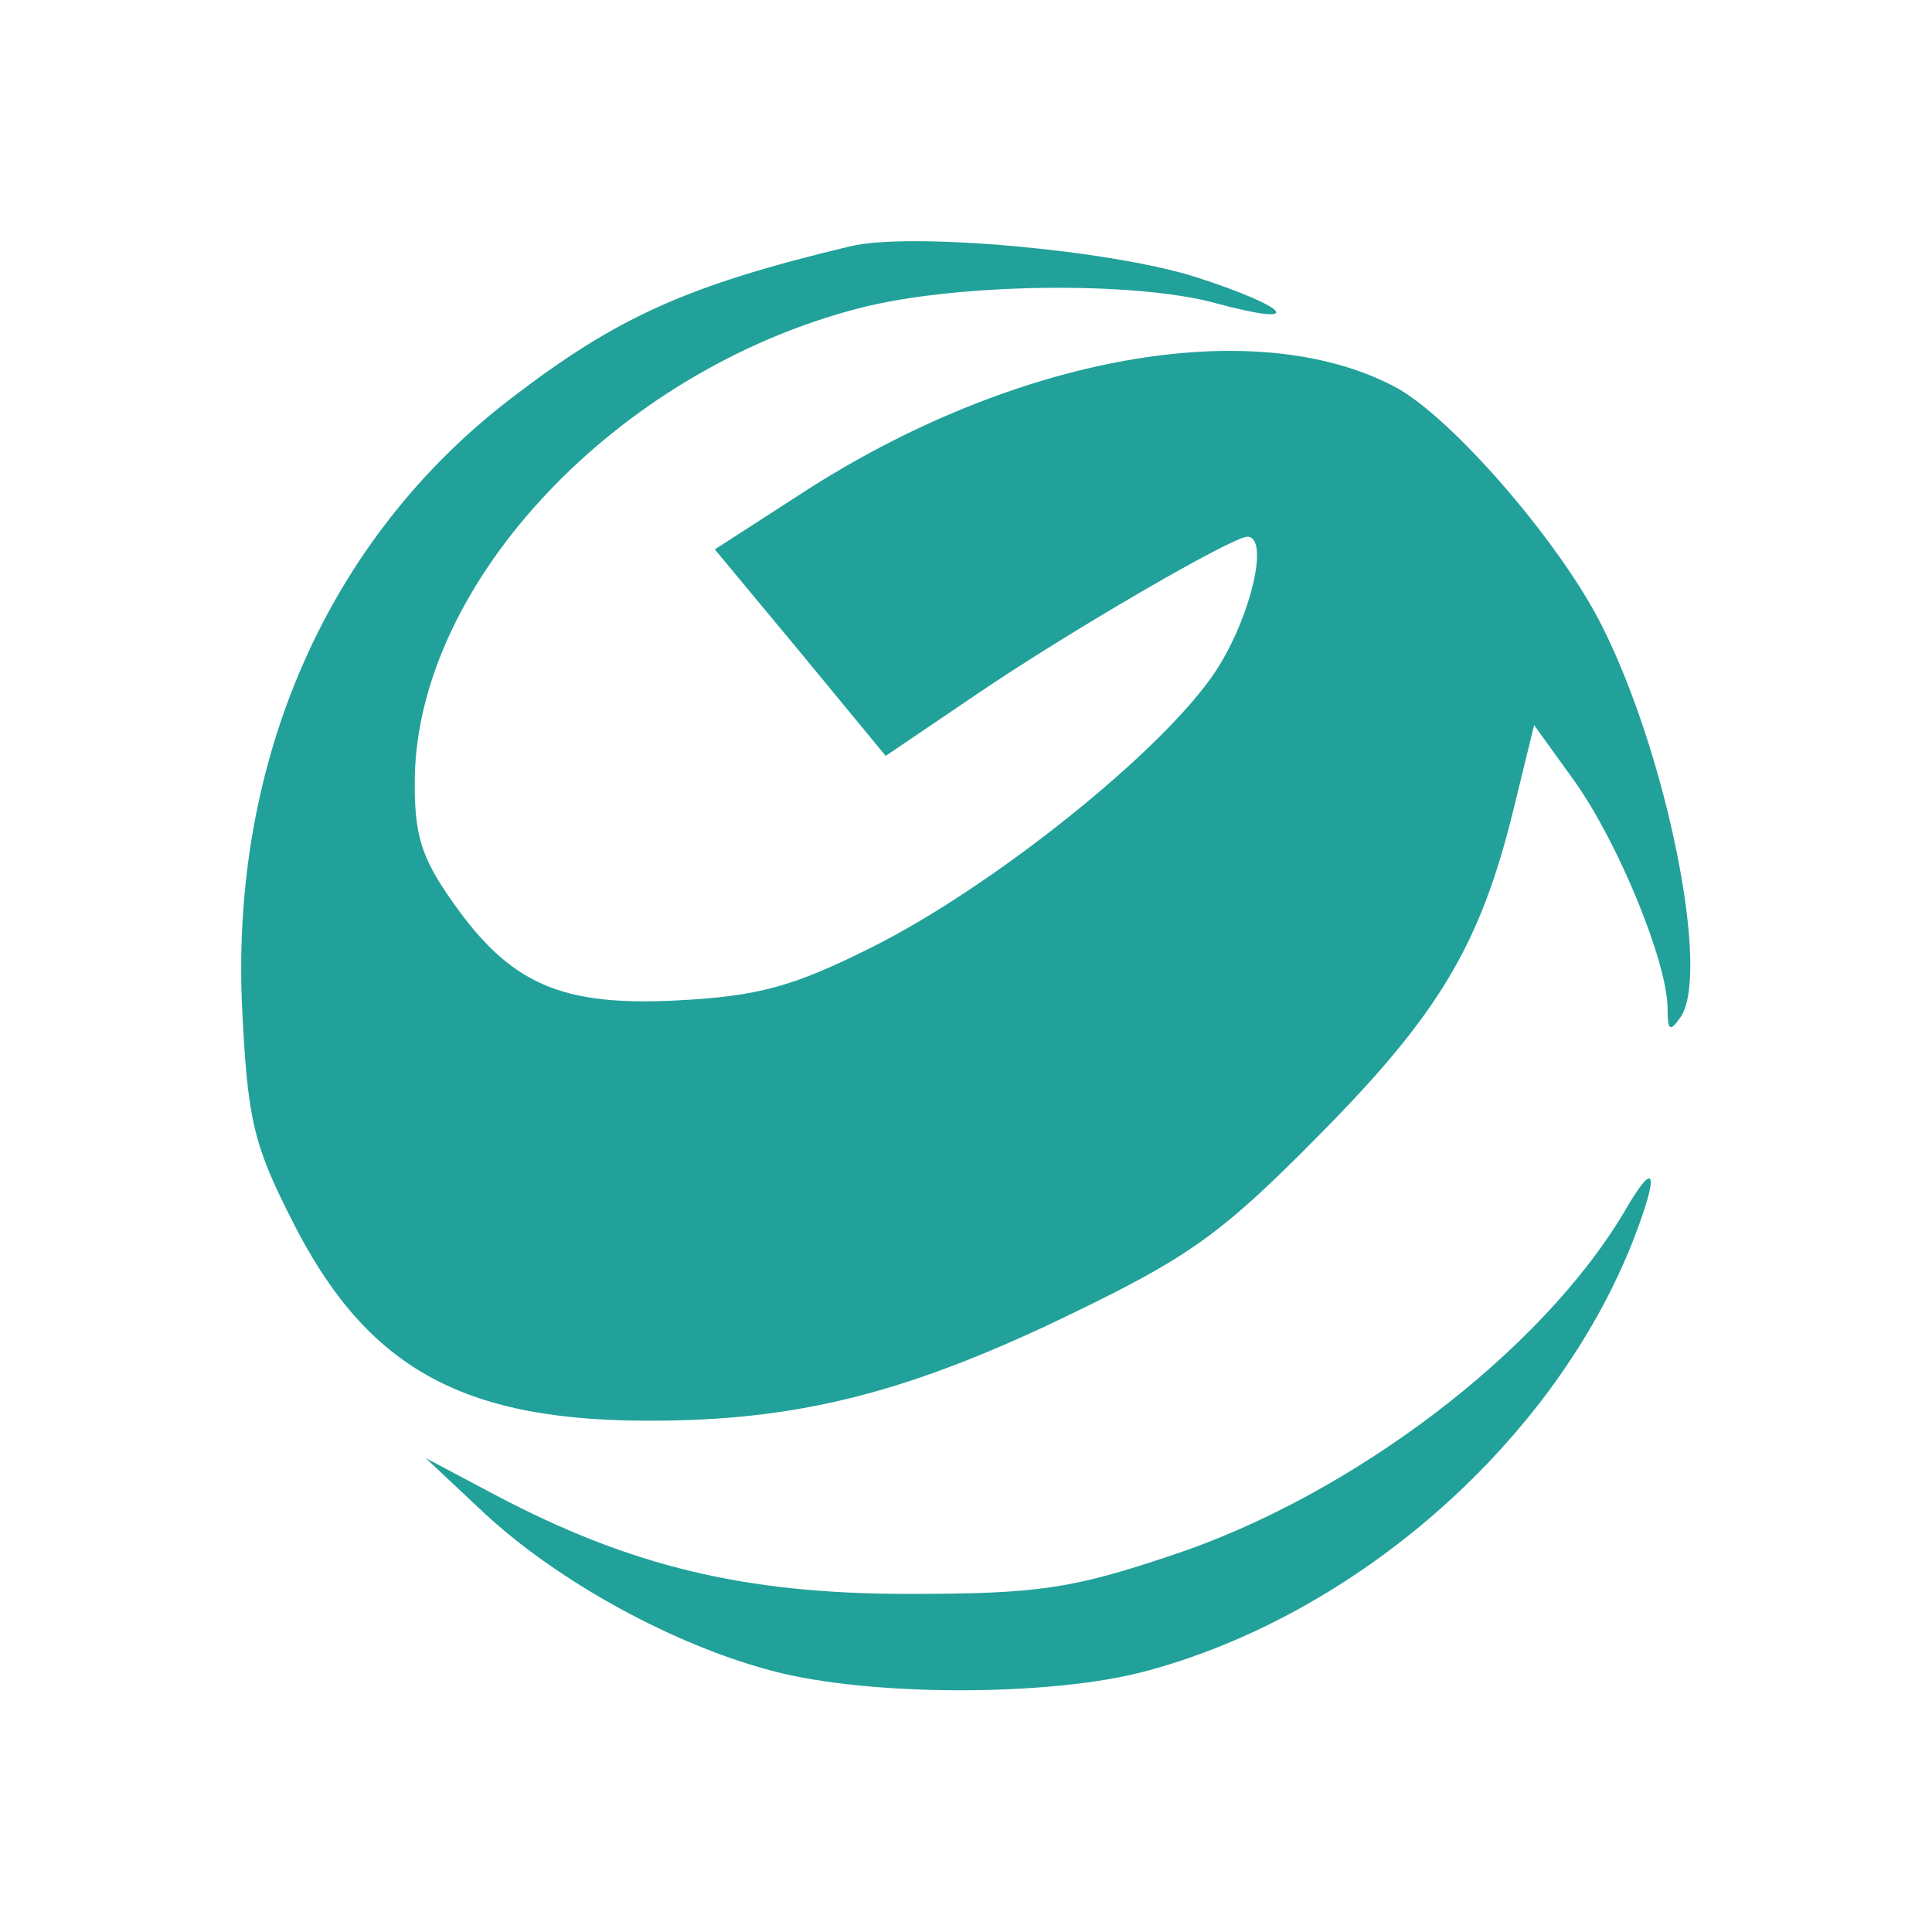
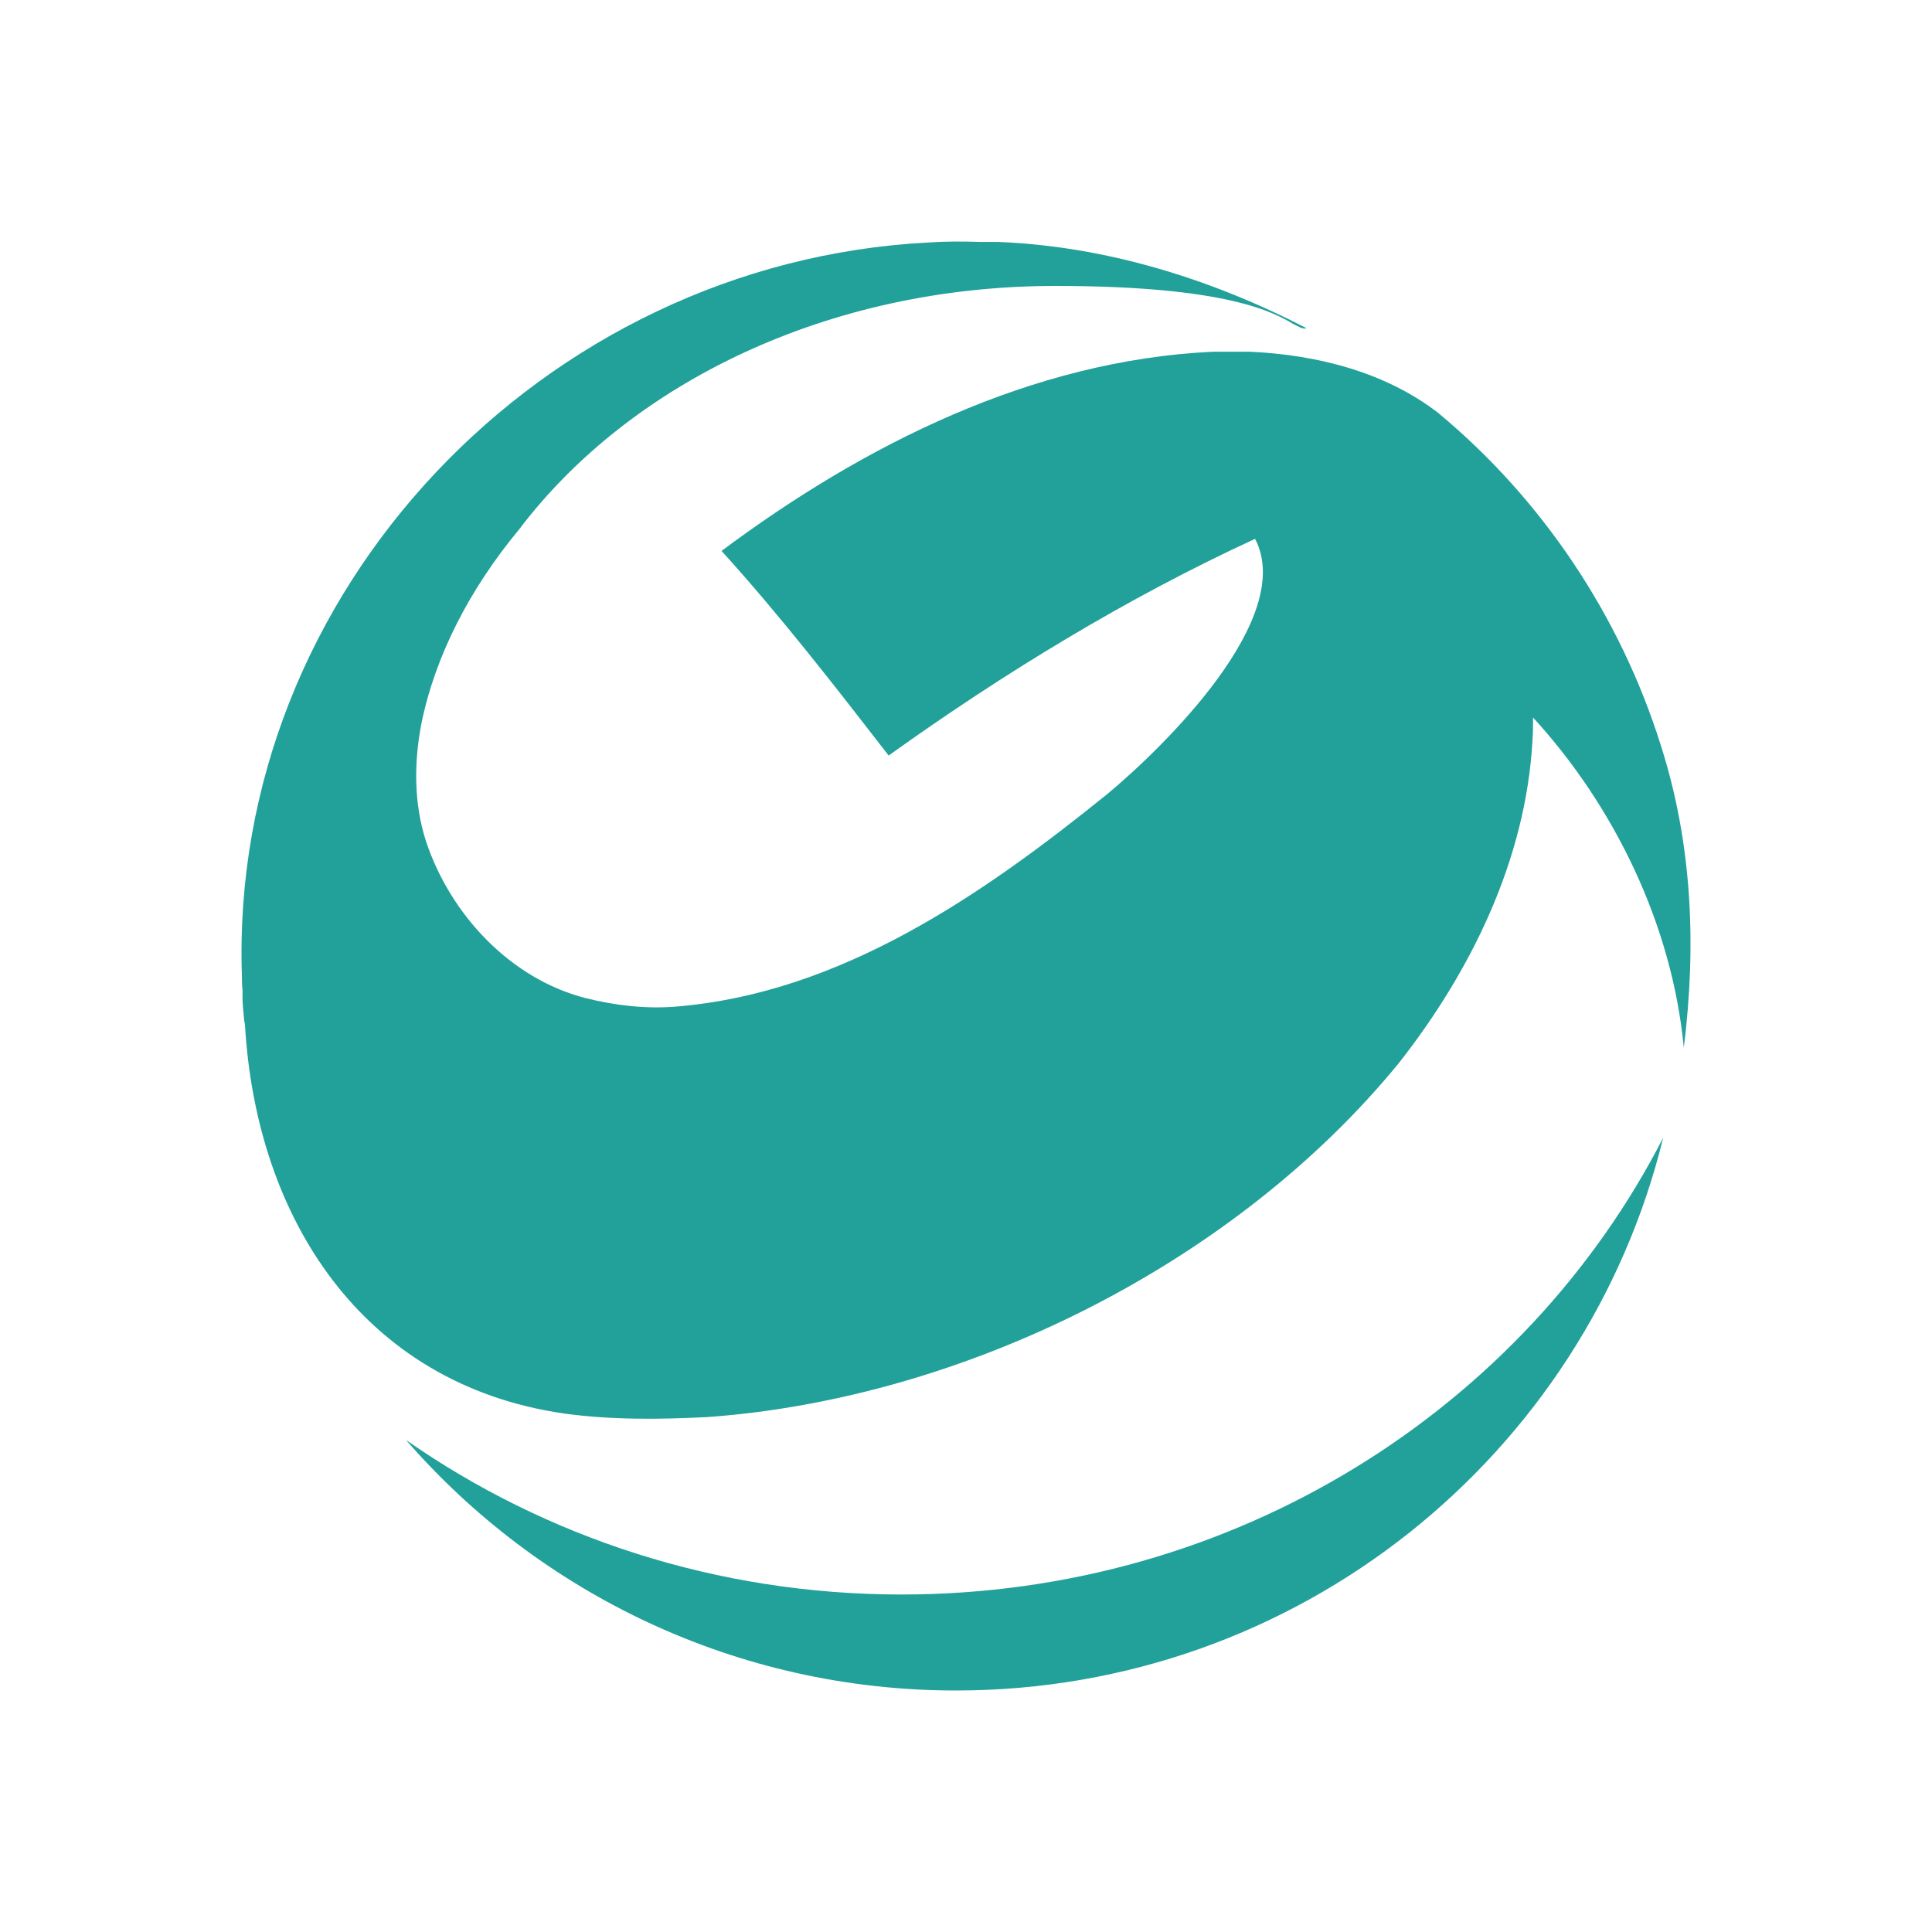
<svg xmlns="http://www.w3.org/2000/svg" width="32" height="32" viewBox="0 0 32 32" fill="none">
-   <path fill-rule="evenodd" clip-rule="evenodd" d="M19.81 4.59C21.39 5.1 21.64 5.43 20.13 5.02C18.78 4.65 15.8 4.69 14.21 5.11C10.21 6.15 6.92 9.64 6.87 12.89C6.86 13.82 6.97 14.19 7.49 14.93C8.45 16.3 9.29 16.67 11.22 16.57C12.55 16.5 13.12 16.35 14.44 15.69C16.46 14.68 19.28 12.42 20.14 11.11C20.72 10.22 21.03 8.89 20.66 8.89C20.41 8.89 17.74 10.44 16.19 11.49L14.67 12.52L13.26 10.81L11.84 9.1L13.28 8.17C16.78 5.9 20.76 5.18 23.09 6.4C24.02 6.88 25.85 8.99 26.54 10.38C27.61 12.51 28.33 16.1 27.84 16.84C27.66 17.1 27.62 17.08 27.62 16.69C27.61 15.92 26.8 13.95 26.08 12.94L25.41 12.01L25.07 13.4C24.52 15.65 23.83 16.8 21.84 18.81C20.25 20.42 19.71 20.81 17.79 21.74C15.14 23.03 13.32 23.51 10.95 23.53C7.71 23.57 6.09 22.7 4.84 20.22C4.2 18.96 4.1 18.55 4.01 16.69C3.82 12.59 5.43 8.93 8.45 6.61C10.22 5.25 11.37 4.73 14.08 4.08C15.06 3.84 18.4 4.14 19.81 4.59ZM27.06 20.52C25.76 23.86 22.47 26.76 18.94 27.69C17.37 28.1 14.41 28.1 12.81 27.68C11.16 27.25 9.25 26.2 8.03 25.07L7.05 24.15L8.22 24.77C10.44 25.94 12.33 26.4 15.04 26.4C17.17 26.4 17.74 26.32 19.38 25.77C22.39 24.78 25.54 22.38 26.91 20.06C27.42 19.18 27.49 19.4 27.06 20.52Z" fill="#21A19A" />
+   <path fill-rule="evenodd" clip-rule="evenodd" d="M27.508 12.344C26.836 10.205 25.552 8.275 23.817 6.836C22.934 6.156 21.801 5.876 20.707 5.826H20.086C17.096 5.966 14.308 7.366 11.951 9.125C12.914 10.185 13.837 11.375 14.719 12.514C16.615 11.155 18.661 9.905 20.788 8.925C21.47 10.235 19.273 12.374 18.35 13.144C16.284 14.814 13.927 16.453 11.189 16.673C10.697 16.713 10.185 16.653 9.704 16.533C8.45 16.213 7.457 15.143 7.056 13.934C6.855 13.314 6.855 12.644 6.976 12.004C7.206 10.855 7.788 9.745 8.601 8.765C10.436 6.346 13.716 4.736 17.478 4.736C20.326 4.736 21.099 5.176 21.42 5.366C21.52 5.416 21.58 5.456 21.64 5.436C20.055 4.616 18.31 4.077 16.525 4.007C16.434 4.007 16.334 4.007 16.234 4.007C15.943 3.997 15.652 3.997 15.371 4.017C9.002 4.346 3.786 9.795 4.007 16.173C4.007 16.233 4.007 16.333 4.017 16.393V16.513C4.017 16.613 4.027 16.723 4.037 16.823C4.037 16.843 4.047 16.933 4.057 16.963C4.237 20.152 5.983 22.921 9.333 23.411C10.125 23.521 10.928 23.511 11.72 23.471C15.993 23.161 20.457 20.922 23.165 17.613C24.369 16.083 25.271 14.234 25.382 12.274C25.392 12.144 25.392 12.004 25.392 11.884C26.756 13.374 27.699 15.344 27.889 17.353C28.1 15.663 28.03 13.974 27.508 12.344ZM6.725 23.851C9.032 25.461 11.871 26.41 14.93 26.41C20.467 26.41 25.251 23.321 27.548 18.843C26.264 24.091 21.51 28 15.833 28C12.202 28 8.932 26.39 6.725 23.851Z" fill="#21A19A" />
</svg>
